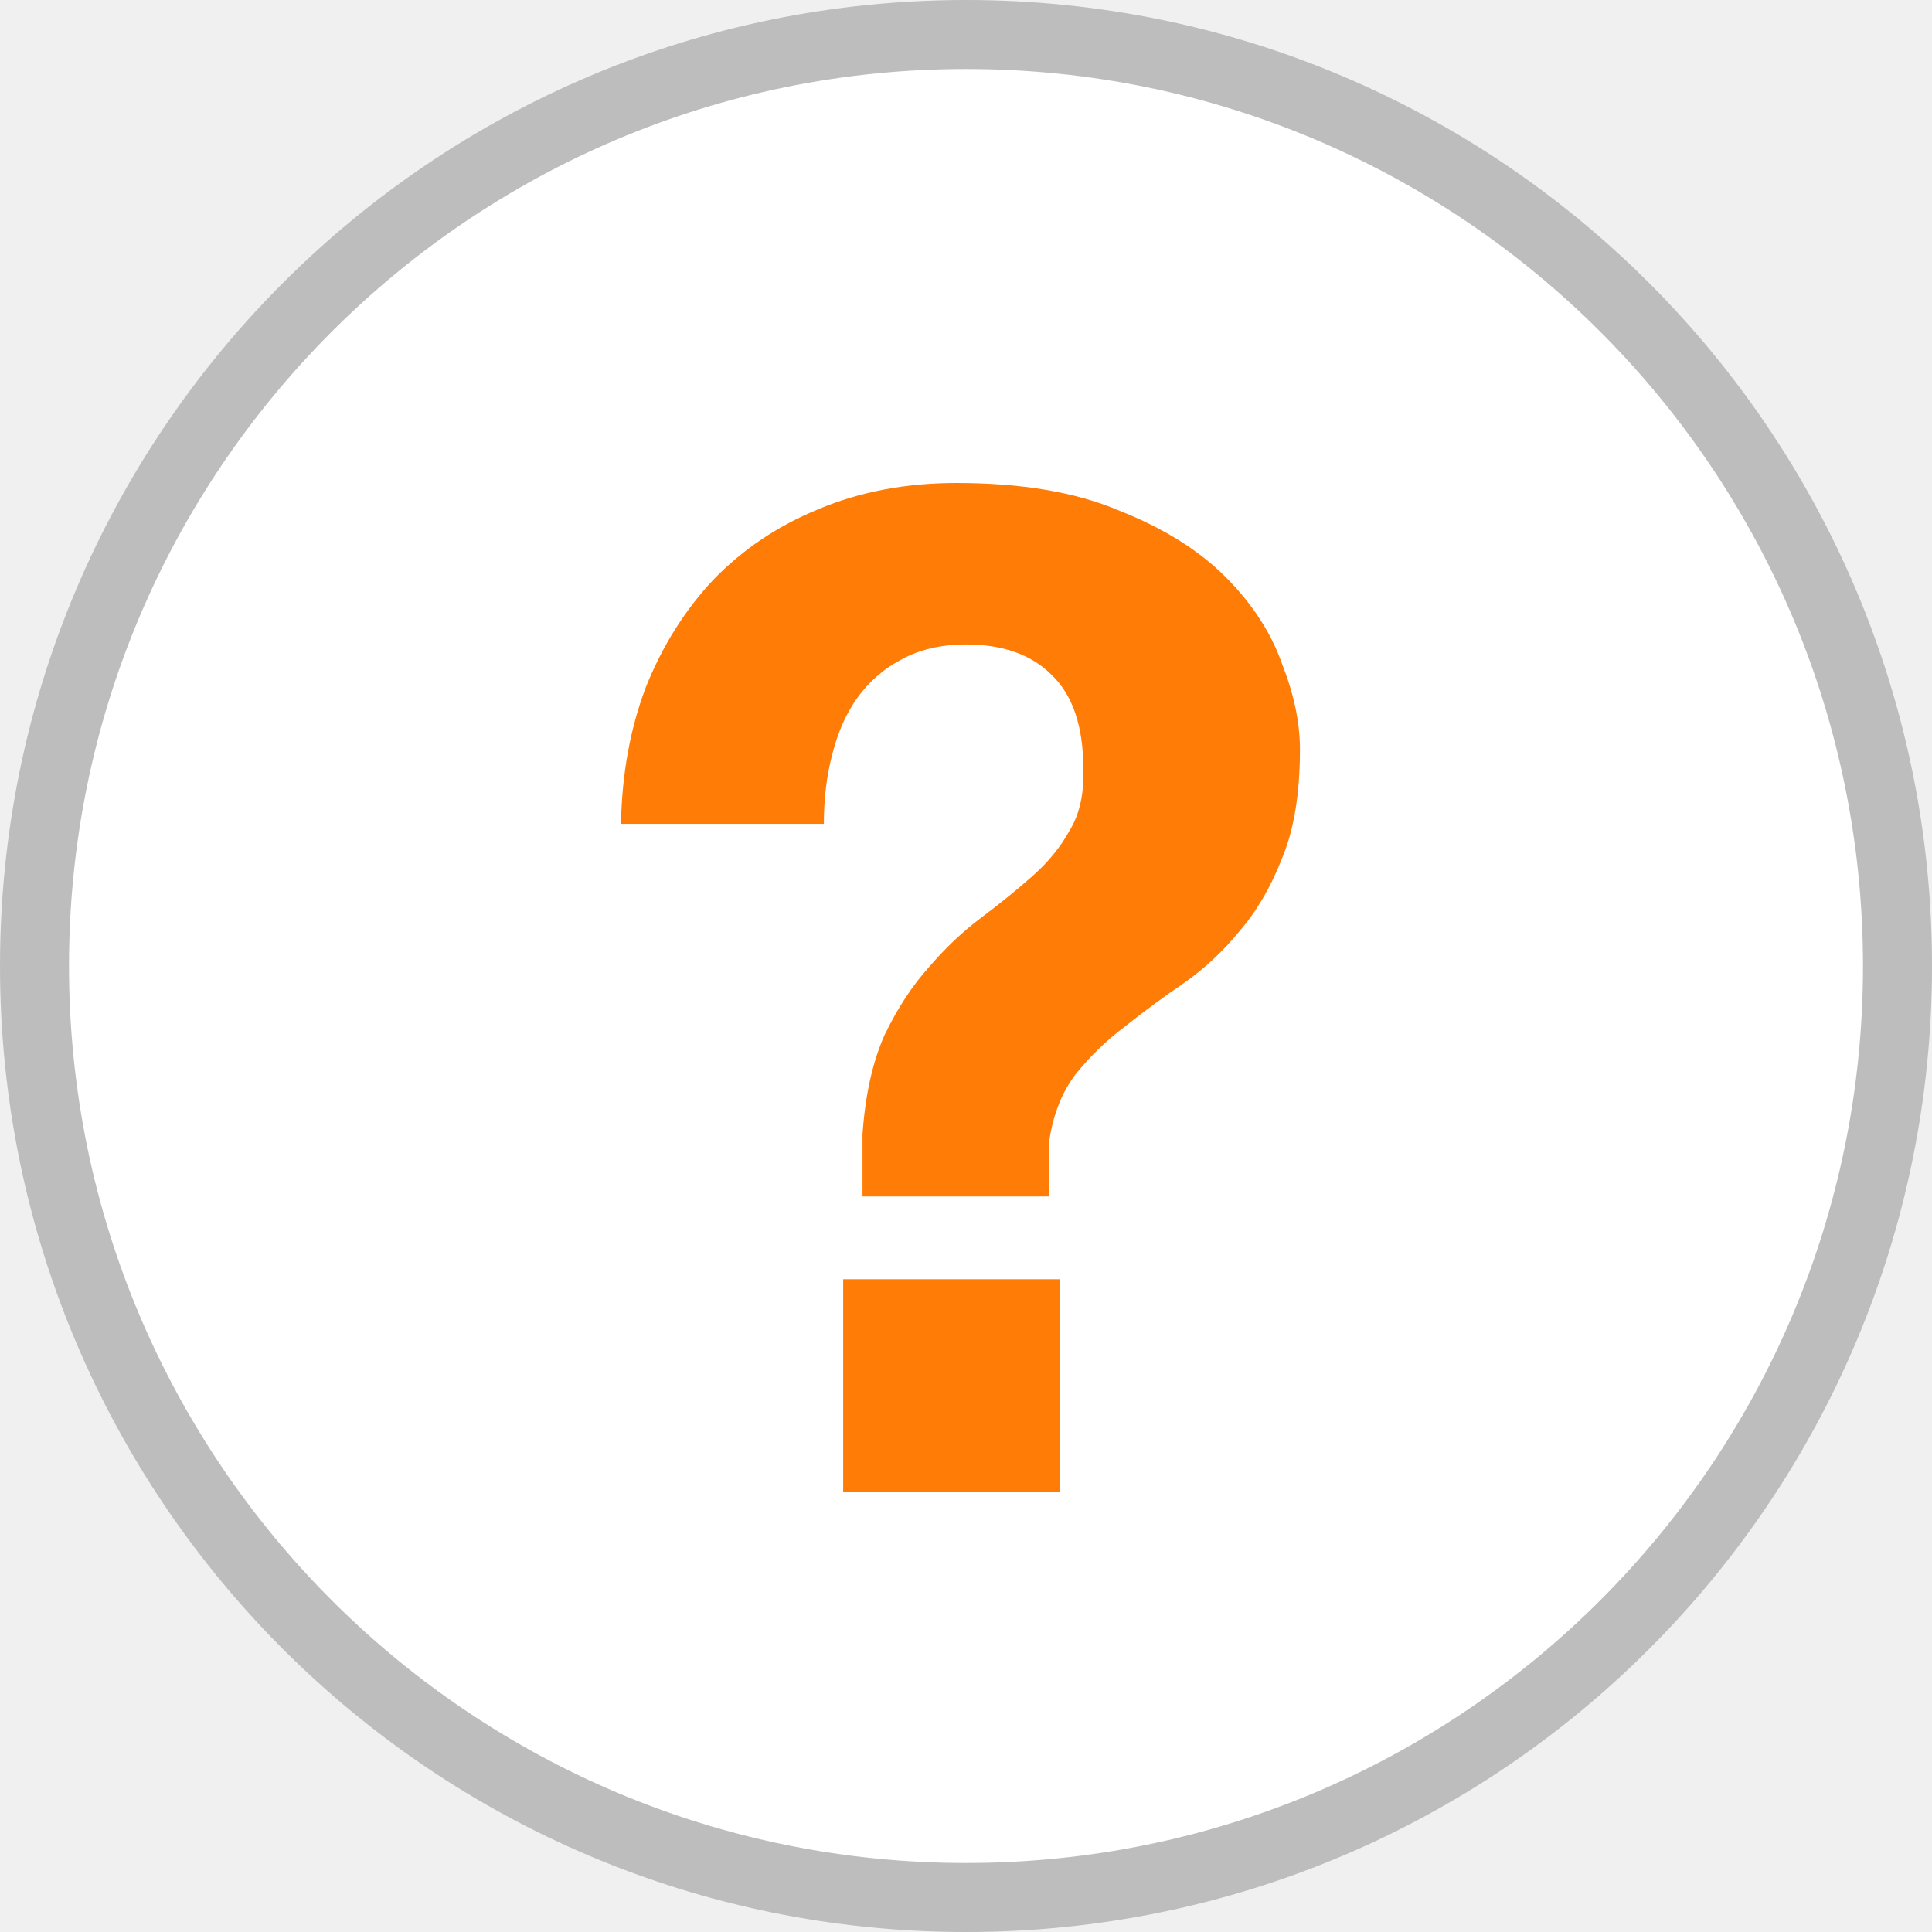
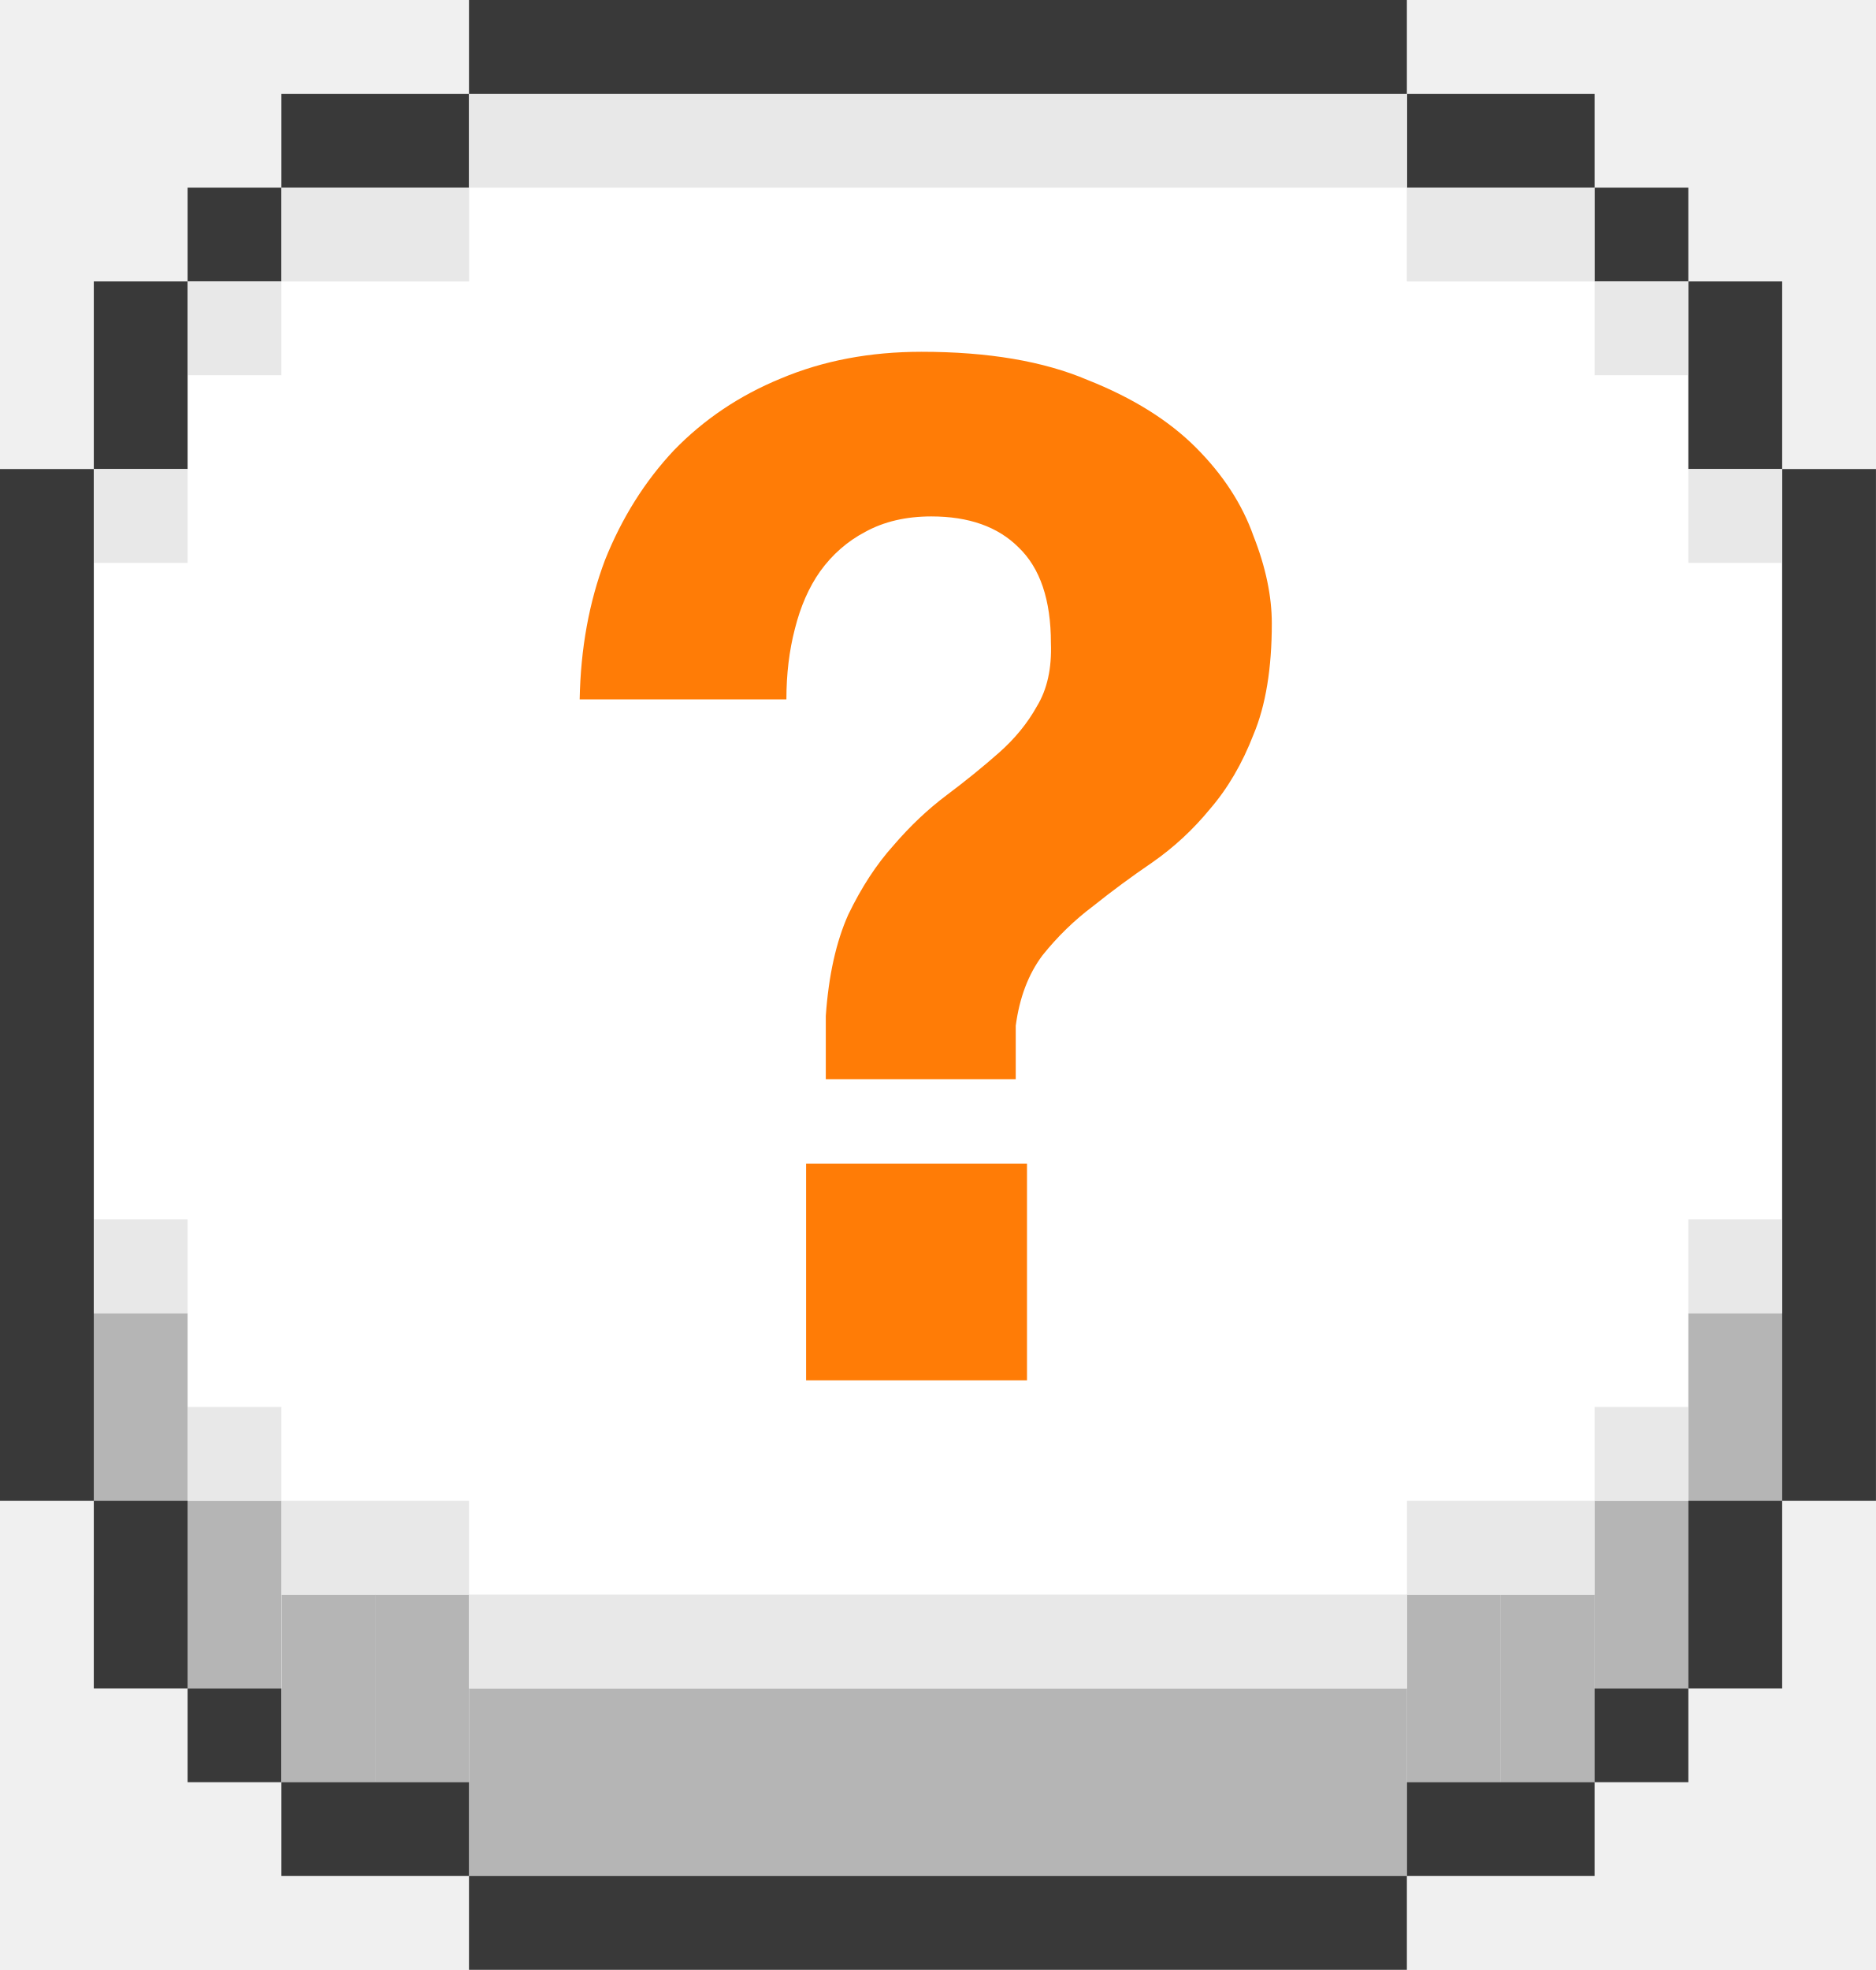
- <svg xmlns="http://www.w3.org/2000/svg" width="28" height="28" viewBox="0 0 28 28" fill="none">
-   <circle cx="14" cy="14" r="13.5" fill="white" stroke="#BDBDBD" />
-   <path d="M15.36 18.54V21.62H12.22V18.54H15.36ZM9 11.94C9.013 11.22 9.133 10.56 9.36 9.96C9.6 9.36 9.927 8.84 10.34 8.4C10.767 7.96 11.273 7.62 11.86 7.38C12.46 7.127 13.127 7 13.86 7C14.807 7 15.593 7.133 16.22 7.4C16.86 7.653 17.373 7.973 17.76 8.36C18.147 8.747 18.42 9.167 18.58 9.62C18.753 10.06 18.84 10.473 18.84 10.86C18.84 11.5 18.753 12.027 18.58 12.44C18.42 12.853 18.213 13.207 17.96 13.5C17.72 13.793 17.447 14.047 17.14 14.26C16.847 14.46 16.567 14.667 16.3 14.88C16.033 15.08 15.793 15.313 15.58 15.58C15.38 15.847 15.253 16.18 15.2 16.58V17.34H12.5V16.44C12.54 15.867 12.647 15.387 12.82 15C13.007 14.613 13.22 14.287 13.46 14.02C13.7 13.74 13.953 13.5 14.22 13.3C14.487 13.1 14.733 12.9 14.96 12.7C15.187 12.5 15.367 12.28 15.5 12.04C15.647 11.8 15.713 11.5 15.7 11.14C15.7 10.527 15.547 10.073 15.24 9.78C14.947 9.487 14.533 9.34 14 9.34C13.64 9.34 13.327 9.413 13.06 9.56C12.807 9.693 12.593 9.88 12.42 10.12C12.26 10.347 12.14 10.62 12.06 10.94C11.98 11.247 11.94 11.58 11.94 11.94H9Z" fill="#FF7C06" />
+ <svg xmlns="http://www.w3.org/2000/svg" width="20" height="21" viewBox="0 0 20 21" fill="none">
+   <rect x="5" y="2" width="9.999" height="15.998" fill="white" />
+   <rect x="1" y="3" width="17.998" height="13.999" fill="white" />
+   <rect x="2" y="15.998" width="1" height="2" transform="rotate(-180 2 15.998)" fill="#B5B5B5" />
+   <rect x="3" y="17.998" width="1" height="2" transform="rotate(-180 3 17.998)" fill="#B5B5B5" />
+   <rect x="4.004" y="18.998" width="1" height="2" transform="rotate(-180 4.00391 18.998)" fill="#B5B5B5" />
+   <rect x="16" y="18.998" width="1" height="2" transform="rotate(-180 16 18.998)" fill="#B5B5B5" />
+   <rect x="17" y="18.998" width="1" height="2" transform="rotate(-180 17 18.998)" fill="#B5B5B5" />
+   <rect x="18" y="17.998" width="1" height="2" transform="rotate(-180 18 17.998)" fill="#B5B5B5" />
+   <rect x="19" y="15.998" width="1" height="2" transform="rotate(-180 19 15.998)" fill="#B5B5B5" />
+   <rect x="5" y="18.998" width="1" height="2" transform="rotate(-180 5 18.998)" fill="#B5B5B5" />
+   <rect x="15" y="19.998" width="9.999" height="2" transform="rotate(-180 15 19.998)" fill="#B5B5B5" />
+   <rect x="5" width="9.999" height="1" fill="#393939" />
+   <rect x="3" y="1" width="2" height="1" fill="#393939" />
+   <rect width="2" height="1" transform="matrix(-1 0 0 1 17 1)" fill="#393939" />
+   <rect x="1" y="17.998" width="2" height="1" transform="rotate(-90 1 17.998)" fill="#393939" />
+   <rect width="2" height="1" transform="matrix(4.37114e-08 -1 -1 -4.37114e-08 19 17.998)" fill="#393939" />
+   <rect x="2" y="2" width="1" height="1" fill="#393939" />
+   <rect width="1" height="1" transform="matrix(-1 0 0 1 18 2)" fill="#393939" />
+   <rect x="2" y="18.998" width="1" height="1" transform="rotate(-90 2 18.998)" fill="#393939" />
+   <rect width="1" height="1" transform="matrix(4.37114e-08 -1 -1 -4.37114e-08 18 18.998)" fill="#393939" />
+   <rect x="1" y="3" width="1" height="2" fill="#393939" />
+   <rect width="1" height="2" transform="matrix(-1 0 0 1 19 3)" fill="#393939" />
+   <rect x="3" y="19.998" width="1" height="2" transform="rotate(-90 3 19.998)" fill="#393939" />
+   <rect width="1" height="2" transform="matrix(4.37114e-08 -1 -1 -4.37114e-08 17 19.998)" fill="#393939" />
+   <rect x="5" y="19.998" width="9.999" height="1" fill="#393939" />
+   <rect x="20" y="5" width="10.999" height="1" transform="rotate(90 20 5)" fill="#393939" />
+   <rect x="1" y="5" width="10.999" height="1" transform="rotate(90 1 5)" fill="#393939" />
+   <rect x="15" y="1" width="1" height="9.999" transform="rotate(90 15 1)" fill="#E8E8E8" />
+   <rect x="5" y="17.998" width="1" height="9.999" transform="rotate(-90 5 17.998)" fill="#E8E8E8" />
+   <rect x="5" y="2" width="1" height="2" transform="rotate(90 5 2)" fill="#E8E8E8" />
+   <rect x="15" y="16.999" width="1" height="2" transform="rotate(-90 15 16.999)" fill="#E8E8E8" />
+   <rect x="3" y="3" width="1" height="1" transform="rotate(90 3 3)" fill="#E8E8E8" />
+   <rect x="17" y="15.998" width="1" height="1" transform="rotate(-90 17 15.998)" fill="#E8E8E8" />
+   <rect x="2" y="5" width="1" height="1" transform="rotate(90 2 5)" fill="#E8E8E8" />
+   <rect x="18" y="13.998" width="1" height="1" transform="rotate(-90 18 13.998)" fill="#E8E8E8" />
+   <rect x="18" y="3" width="1" height="1" transform="rotate(90 18 3)" fill="#E8E8E8" />
+   <rect x="2" y="15.998" width="1" height="1" transform="rotate(-90 2 15.998)" fill="#E8E8E8" />
+   <rect x="19" y="5" width="1" height="1" transform="rotate(90 19 5)" fill="#E8E8E8" />
+   <rect x="1" y="13.998" width="1" height="1" transform="rotate(-90 1 13.998)" fill="#E8E8E8" />
+   <rect x="17" y="2" width="1" height="2" transform="rotate(90 17 2)" fill="#E8E8E8" />
+   <rect x="3" y="16.999" width="1" height="2" transform="rotate(-90 3 16.999)" fill="#E8E8E8" />
+   <path d="M10.949 12.404V14.714H8.594V12.404H10.949ZM6.18 7.455C6.19 6.915 6.28 6.42 6.45 5.97C6.63 5.52 6.875 5.13 7.185 4.8C7.505 4.47 7.885 4.215 8.324 4.035C8.774 3.845 9.274 3.75 9.824 3.75C10.534 3.75 11.124 3.85 11.594 4.05C12.074 4.24 12.459 4.48 12.749 4.77C13.039 5.06 13.244 5.375 13.364 5.715C13.494 6.045 13.559 6.355 13.559 6.645C13.559 7.125 13.494 7.52 13.364 7.83C13.244 8.14 13.089 8.405 12.899 8.625C12.719 8.844 12.514 9.034 12.284 9.194C12.064 9.344 11.854 9.499 11.654 9.659C11.454 9.809 11.274 9.984 11.114 10.184C10.964 10.384 10.869 10.634 10.829 10.934V11.504H8.804V10.829C8.834 10.399 8.914 10.039 9.044 9.749C9.184 9.459 9.344 9.214 9.524 9.014C9.704 8.804 9.894 8.625 10.094 8.475C10.294 8.325 10.479 8.175 10.649 8.025C10.819 7.875 10.954 7.71 11.054 7.53C11.164 7.35 11.214 7.125 11.204 6.855C11.204 6.395 11.089 6.055 10.859 5.835C10.639 5.615 10.329 5.505 9.929 5.505C9.659 5.505 9.424 5.56 9.224 5.67C9.034 5.77 8.874 5.91 8.744 6.09C8.624 6.26 8.534 6.465 8.474 6.705C8.414 6.935 8.384 7.185 8.384 7.455H6.18Z" fill="#FF7C06" />
</svg>
